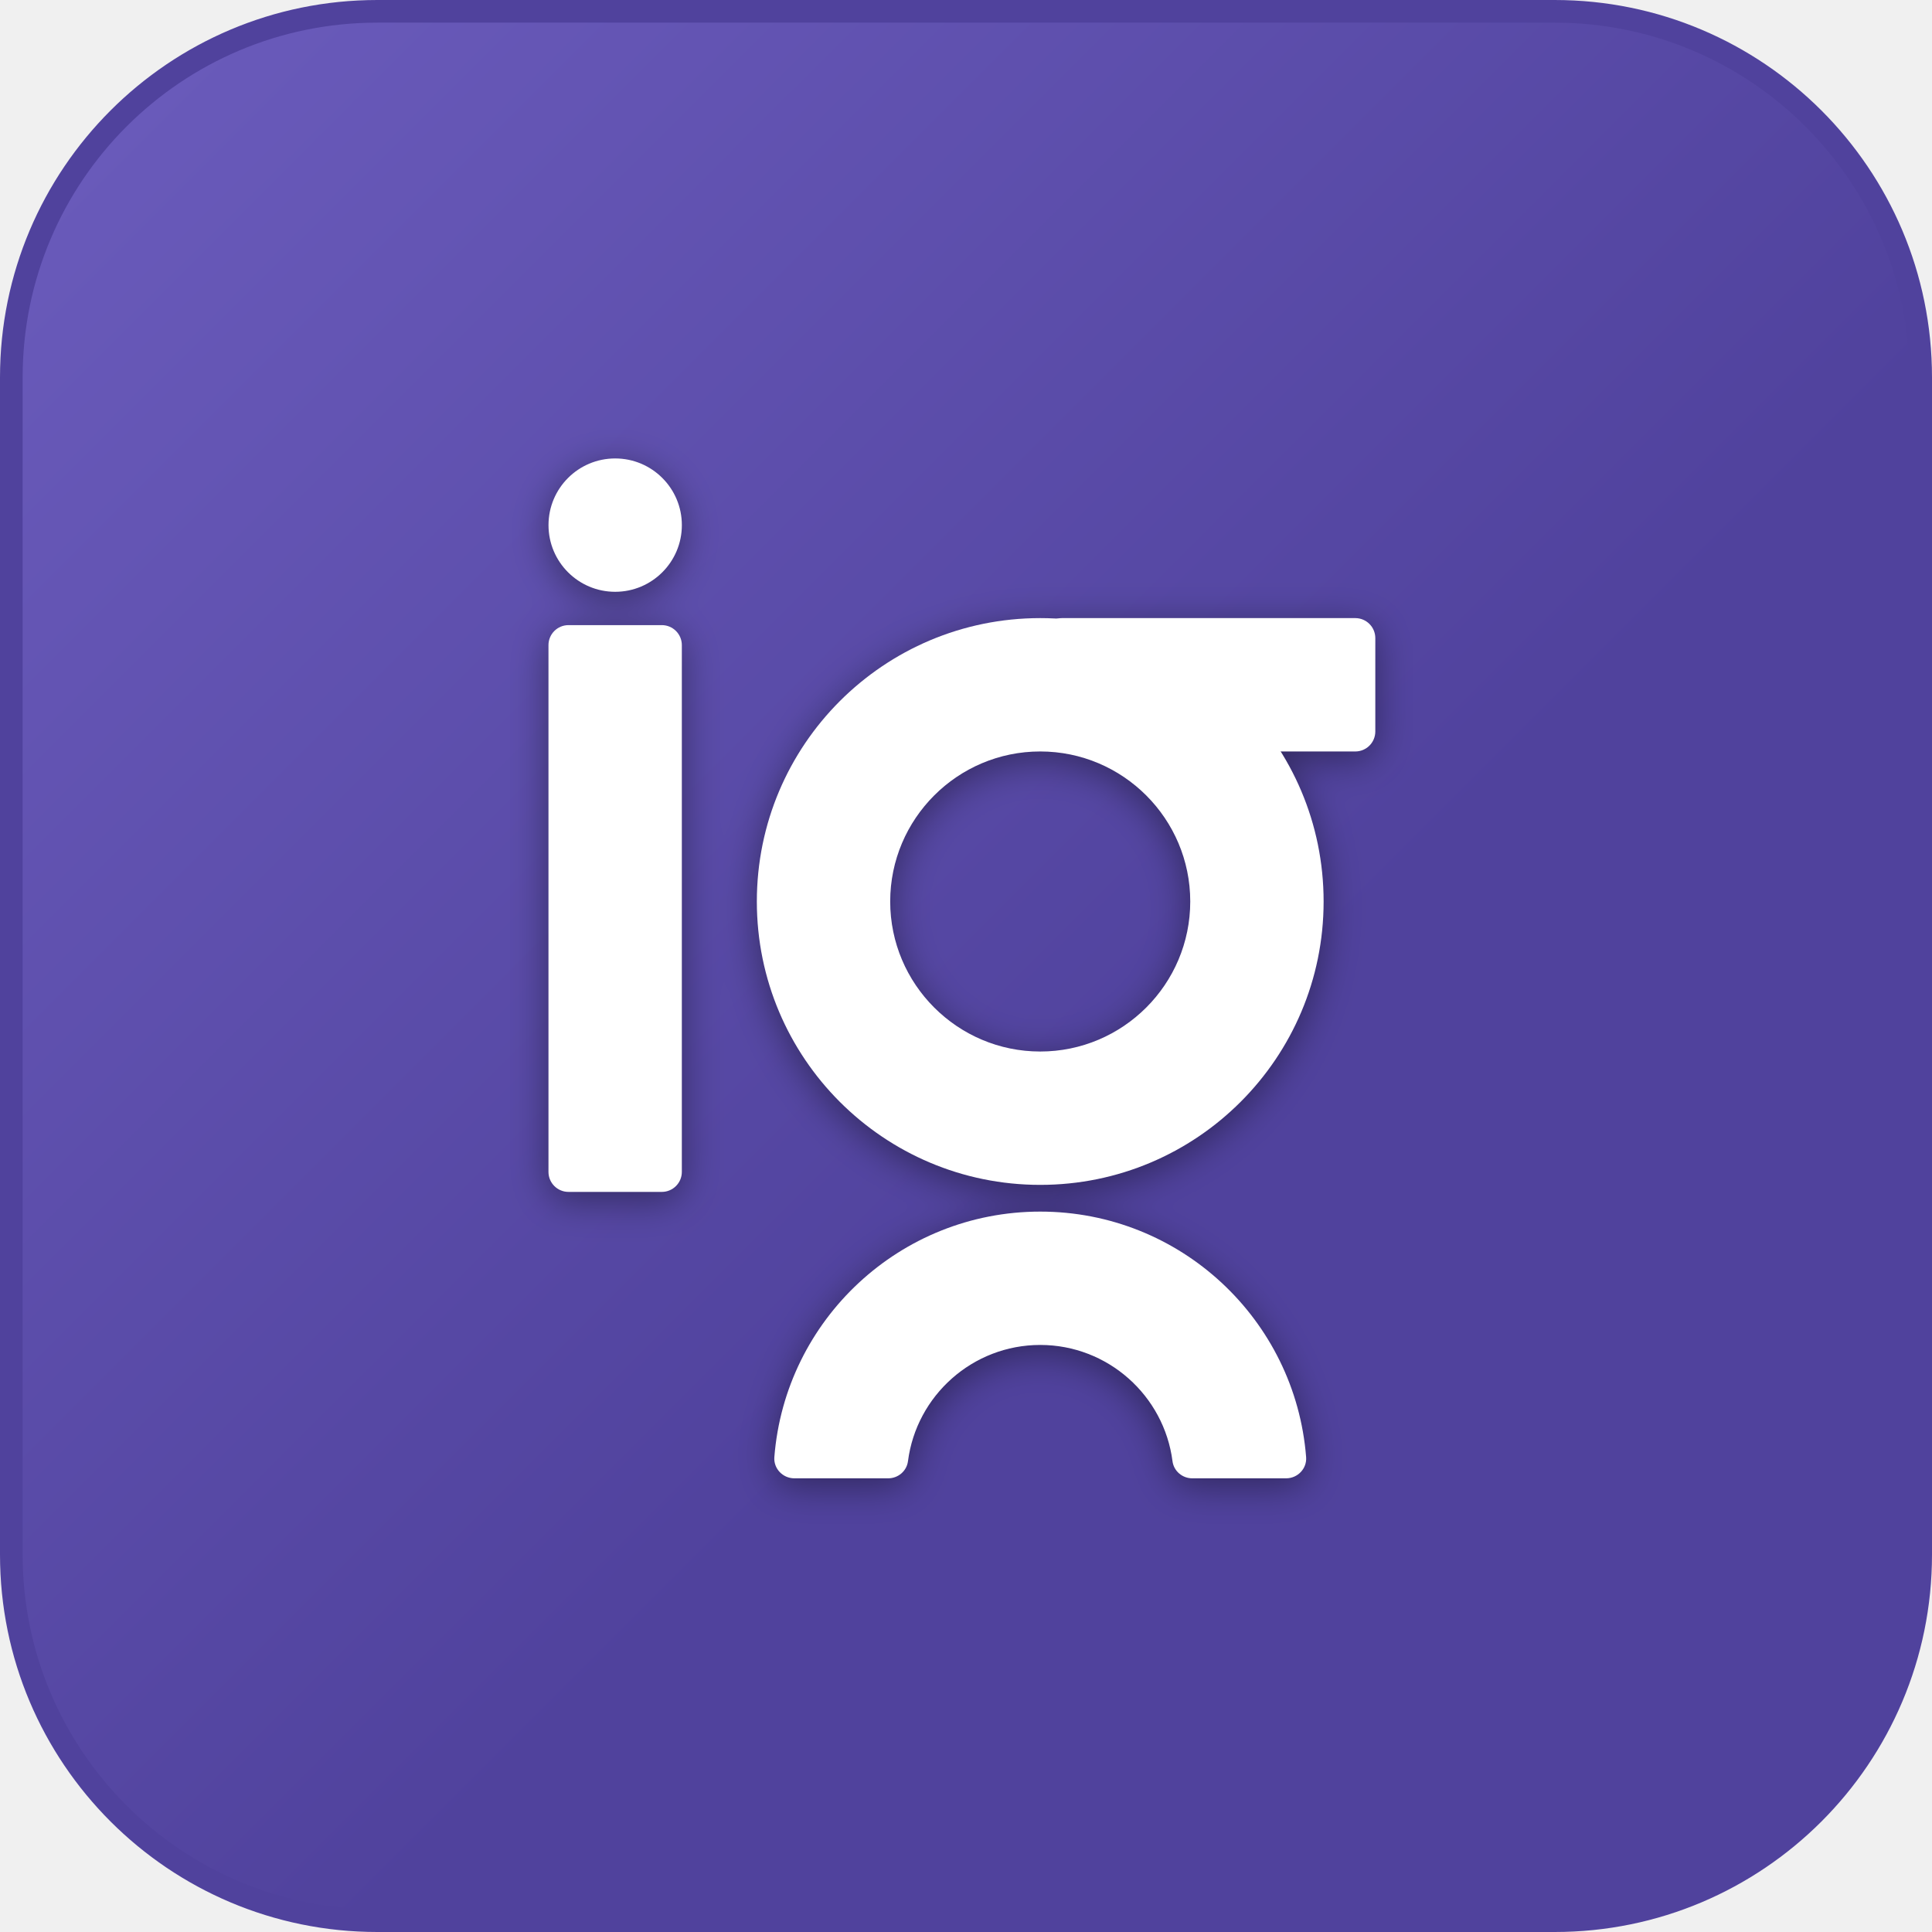
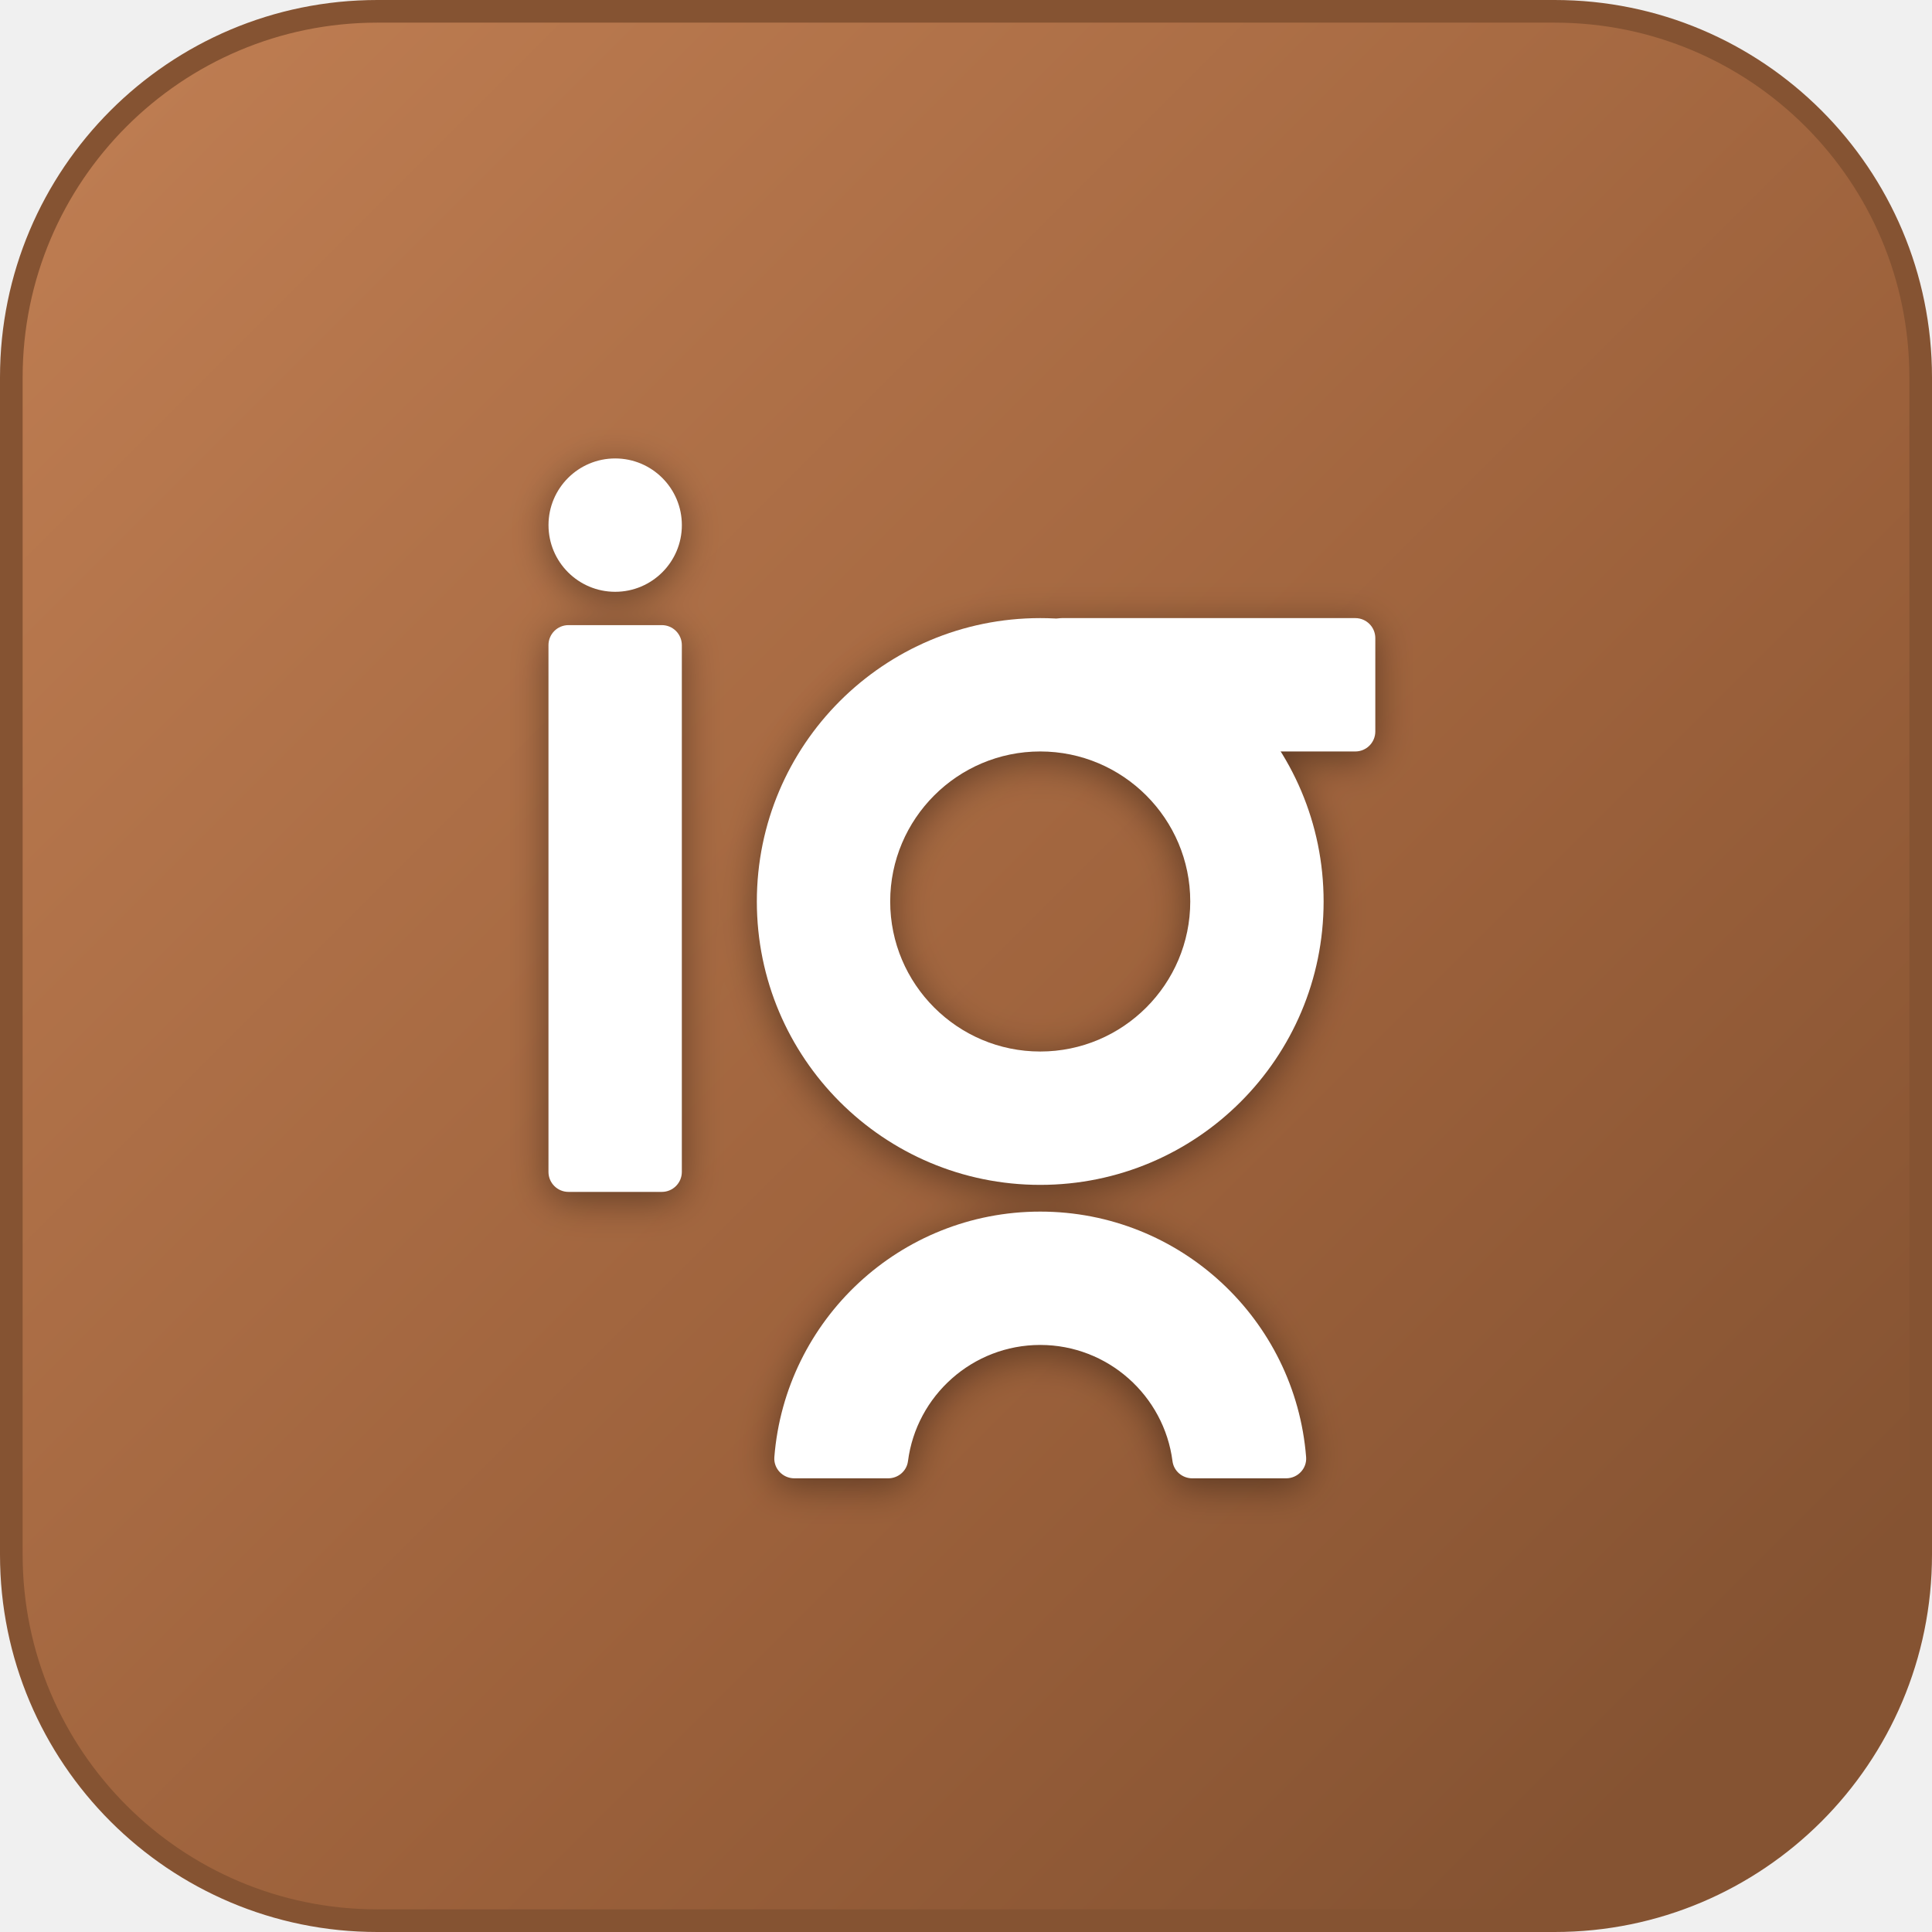
<svg xmlns="http://www.w3.org/2000/svg" viewBox="0 0 256 256" fill="none">
  <rect x="1.5" y="1.5" width="253" height="253" rx="48.5" fill="url(#paint0_linear)" stroke="url(#paint1_linear)" stroke-width="3" />
  <g filter="url(#filter0_d)">
    <path d="M81.514 60.746C76.634 60.746 72.679 64.702 72.679 69.582C72.679 74.461 76.635 78.417 81.514 78.417C86.394 78.417 90.35 74.461 90.35 69.582C90.35 64.702 86.395 60.746 81.514 60.746Z" fill="white" />
    <path d="M87.695 157.933H75.327C73.863 157.933 72.675 156.746 72.675 155.281V85.483C72.675 84.019 73.862 82.832 75.327 82.832H87.697C89.16 82.832 90.347 84.019 90.347 85.483V155.282C90.346 156.746 89.16 157.933 87.695 157.933Z" fill="white" />
    <path d="M138.059 96.923V84.553C138.059 83.089 139.245 81.902 140.71 81.902H179.585C181.049 81.902 182.236 83.089 182.236 84.553V96.923C182.236 98.387 181.05 99.574 179.585 99.574H140.71C139.246 99.573 138.059 98.387 138.059 96.923Z" fill="white" />
    <path d="M137.835 99.573C148.797 99.573 157.714 108.491 157.714 119.452C157.714 130.413 148.796 139.331 137.835 139.331C126.874 139.331 117.956 130.413 117.956 119.452C117.956 108.491 126.874 99.573 137.835 99.573ZM137.835 81.902C117.097 81.902 100.285 98.714 100.285 119.453C100.285 140.191 117.097 157.003 137.835 157.003C158.574 157.003 175.386 140.191 175.386 119.453C175.386 98.714 158.575 81.902 137.835 81.902Z" fill="white" />
    <path d="M137.836 178.213C146.811 178.213 154.245 184.939 155.362 193.615C155.53 194.92 156.664 195.885 157.98 195.885H170.421C171.948 195.885 173.188 194.595 173.068 193.073C171.636 174.868 156.409 160.543 137.837 160.543C119.265 160.543 104.039 174.868 102.605 193.073C102.486 194.595 103.725 195.885 105.253 195.885H117.693C119.01 195.885 120.144 194.92 120.312 193.615C121.429 184.939 128.862 178.213 137.836 178.213Z" fill="white" />
  </g>
  <defs>
    <filter id="filter0_d" x="67.675" y="56.746" width="119.561" height="145.139" filterUnits="userSpaceOnUse" color-interpolation-filters="sRGB">
      <feFlood flood-opacity="0" result="BackgroundImageFix" />
      <feColorMatrix in="SourceAlpha" type="matrix" values="0 0 0 0 0 0 0 0 0 0 0 0 0 0 0 0 0 0 127 0" />
      <feOffset dy="1" />
      <feGaussianBlur stdDeviation="2.5" />
      <feColorMatrix type="matrix" values="0 0 0 0 0 0 0 0 0 0 0 0 0 0 0 0 0 0 0.4 0" />
      <feBlend mode="normal" in2="BackgroundImageFix" result="effect1_dropShadow" />
      <feBlend mode="normal" in="SourceGraphic" in2="effect1_dropShadow" result="shape" />
    </filter>
    <linearGradient id="paint0_linear" x1="10.847" y1="21.152" x2="246.78" y2="257.085" gradientUnits="userSpaceOnUse">
-       <stop stop-color="#695ABA" />
-       <stop offset="0.576" stop-color="#50429D" />
-       <stop offset="0.899" stop-color="#50429D" />
+       <stop stop-color="#BD7C51" />
+       <stop offset="0.576" stop-color="#9C613B" />
+       <stop offset="0.899" stop-color="#855332" />
    </linearGradient>
    <linearGradient id="paint1_linear" x1="0" y1="0" x2="256" y2="256" gradientUnits="userSpaceOnUse">
-       <stop stop-color="#50429D" />
-       <stop offset="1" stop-color="#50429D" />
+       <stop stop-color="#855332" />
+       <stop offset="1" stop-color="#855332" />
    </linearGradient>
  </defs>
</svg>
